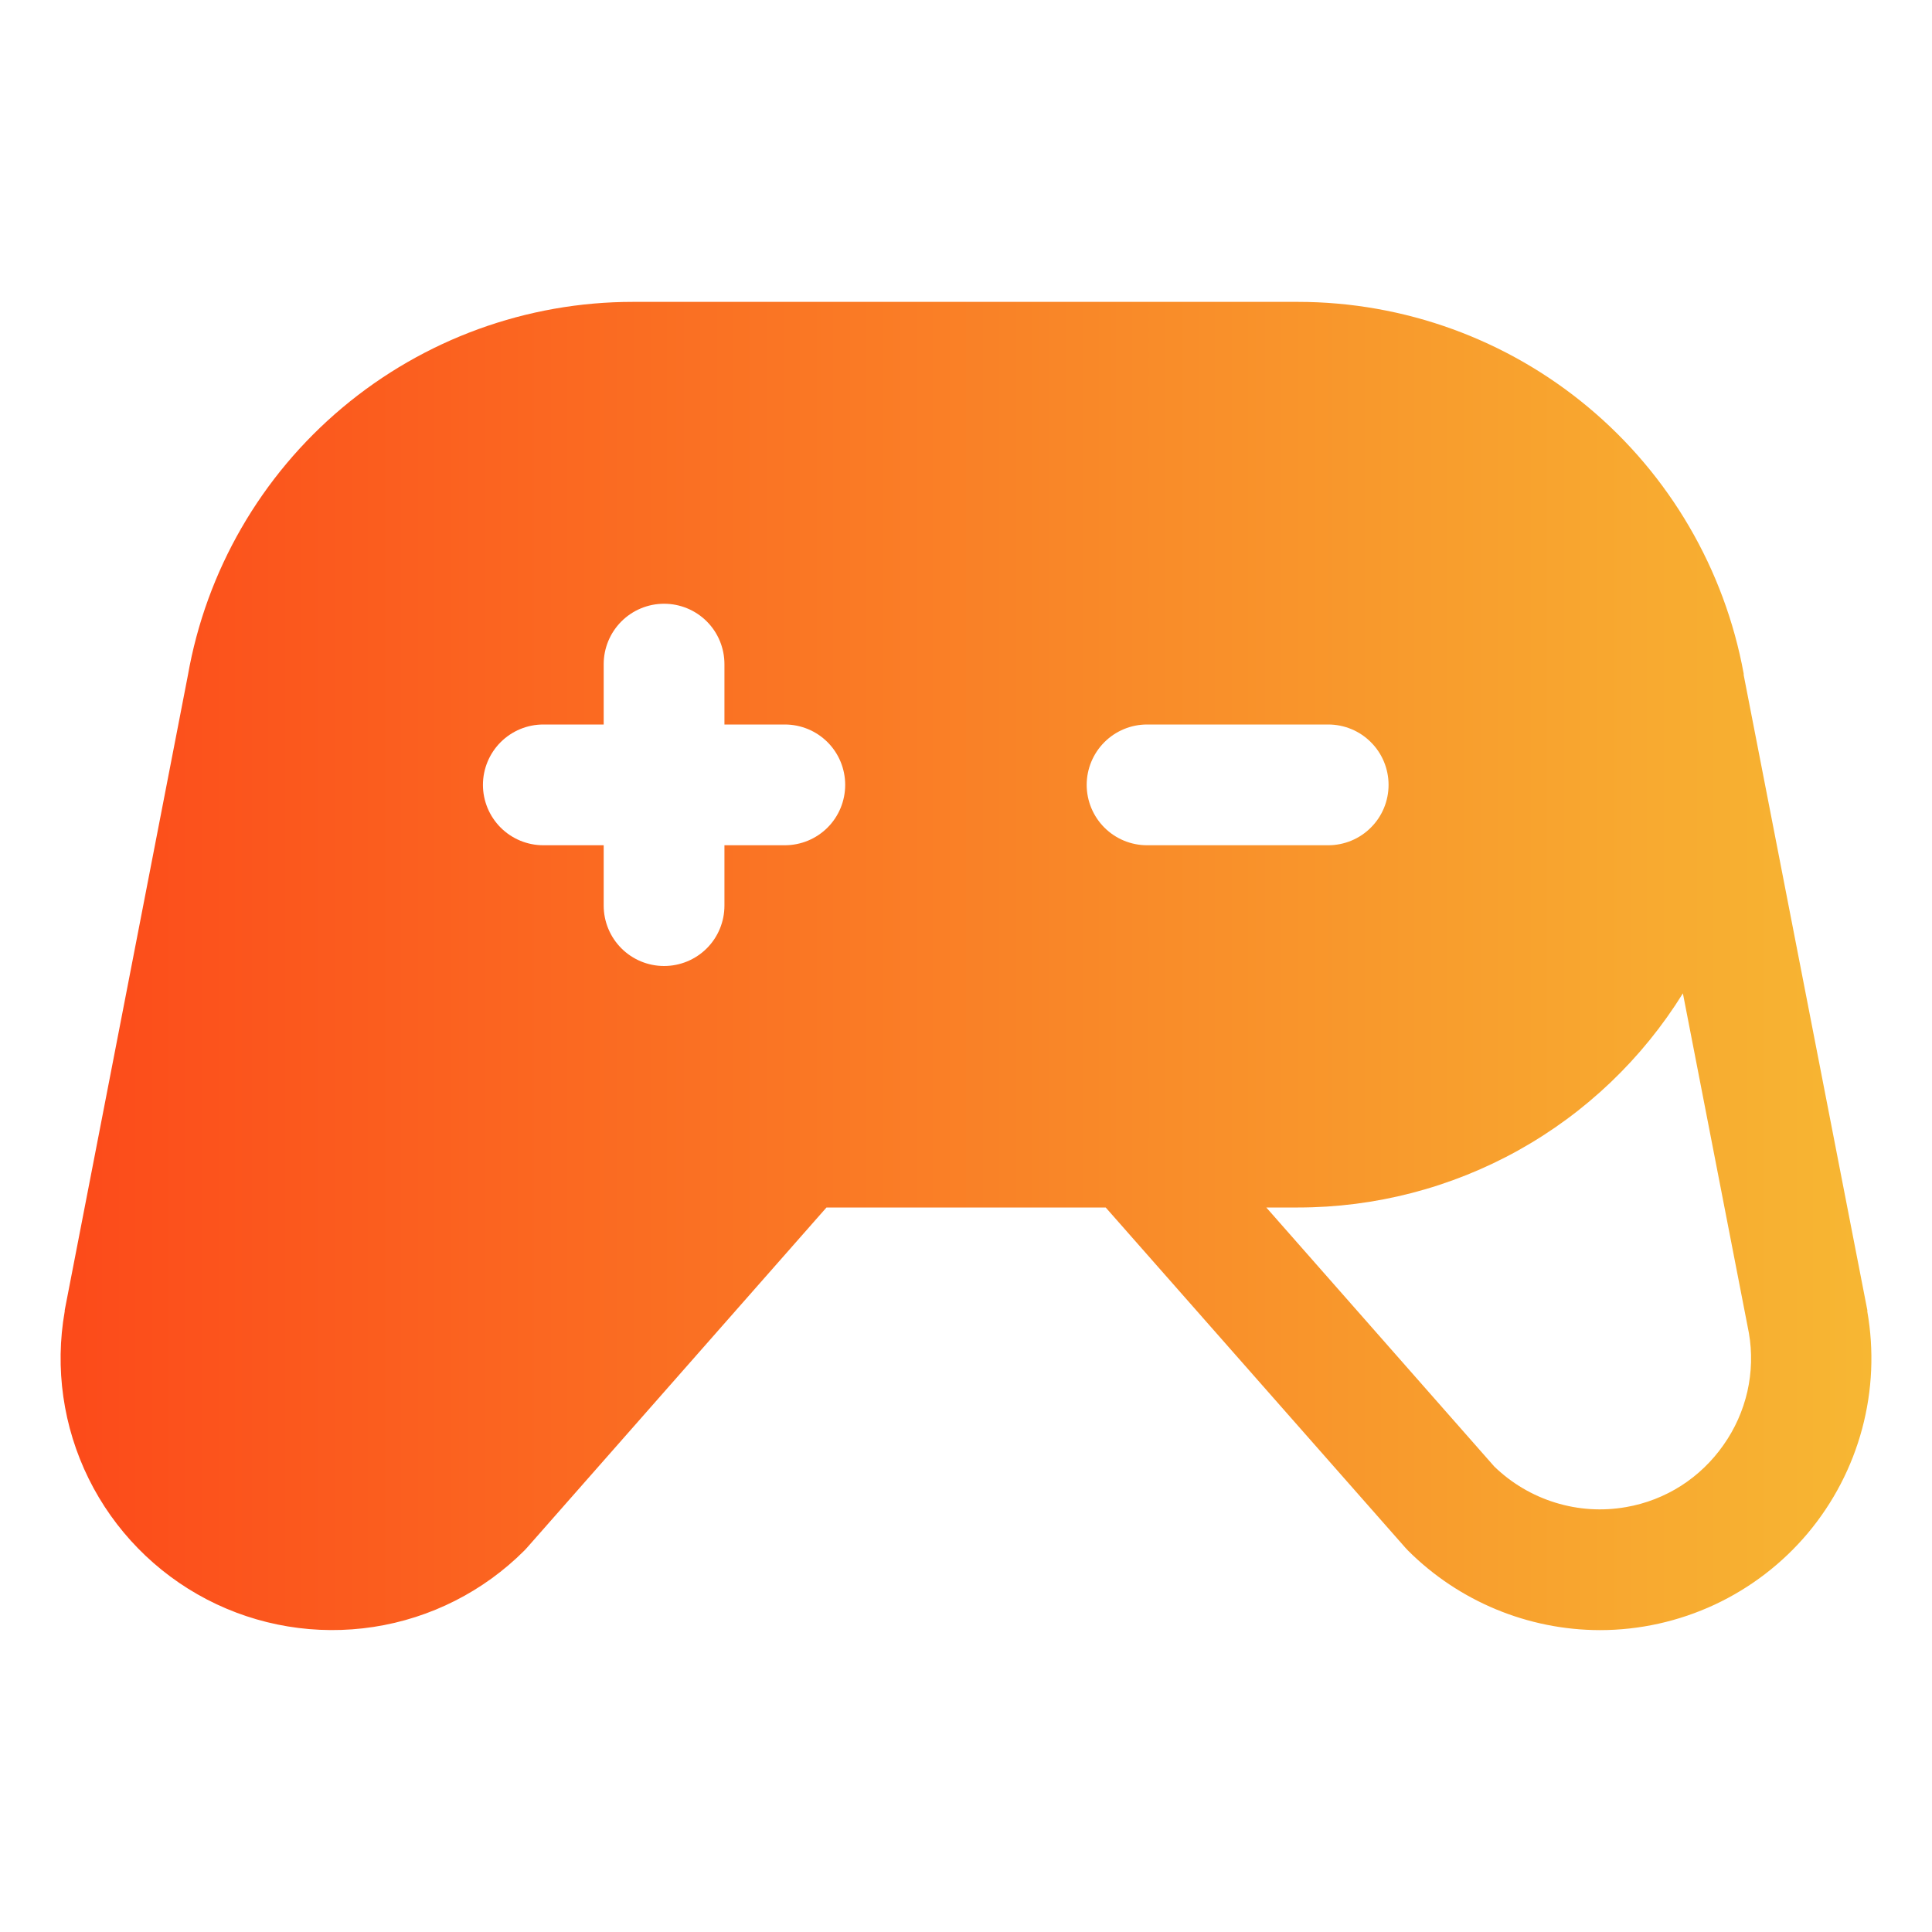
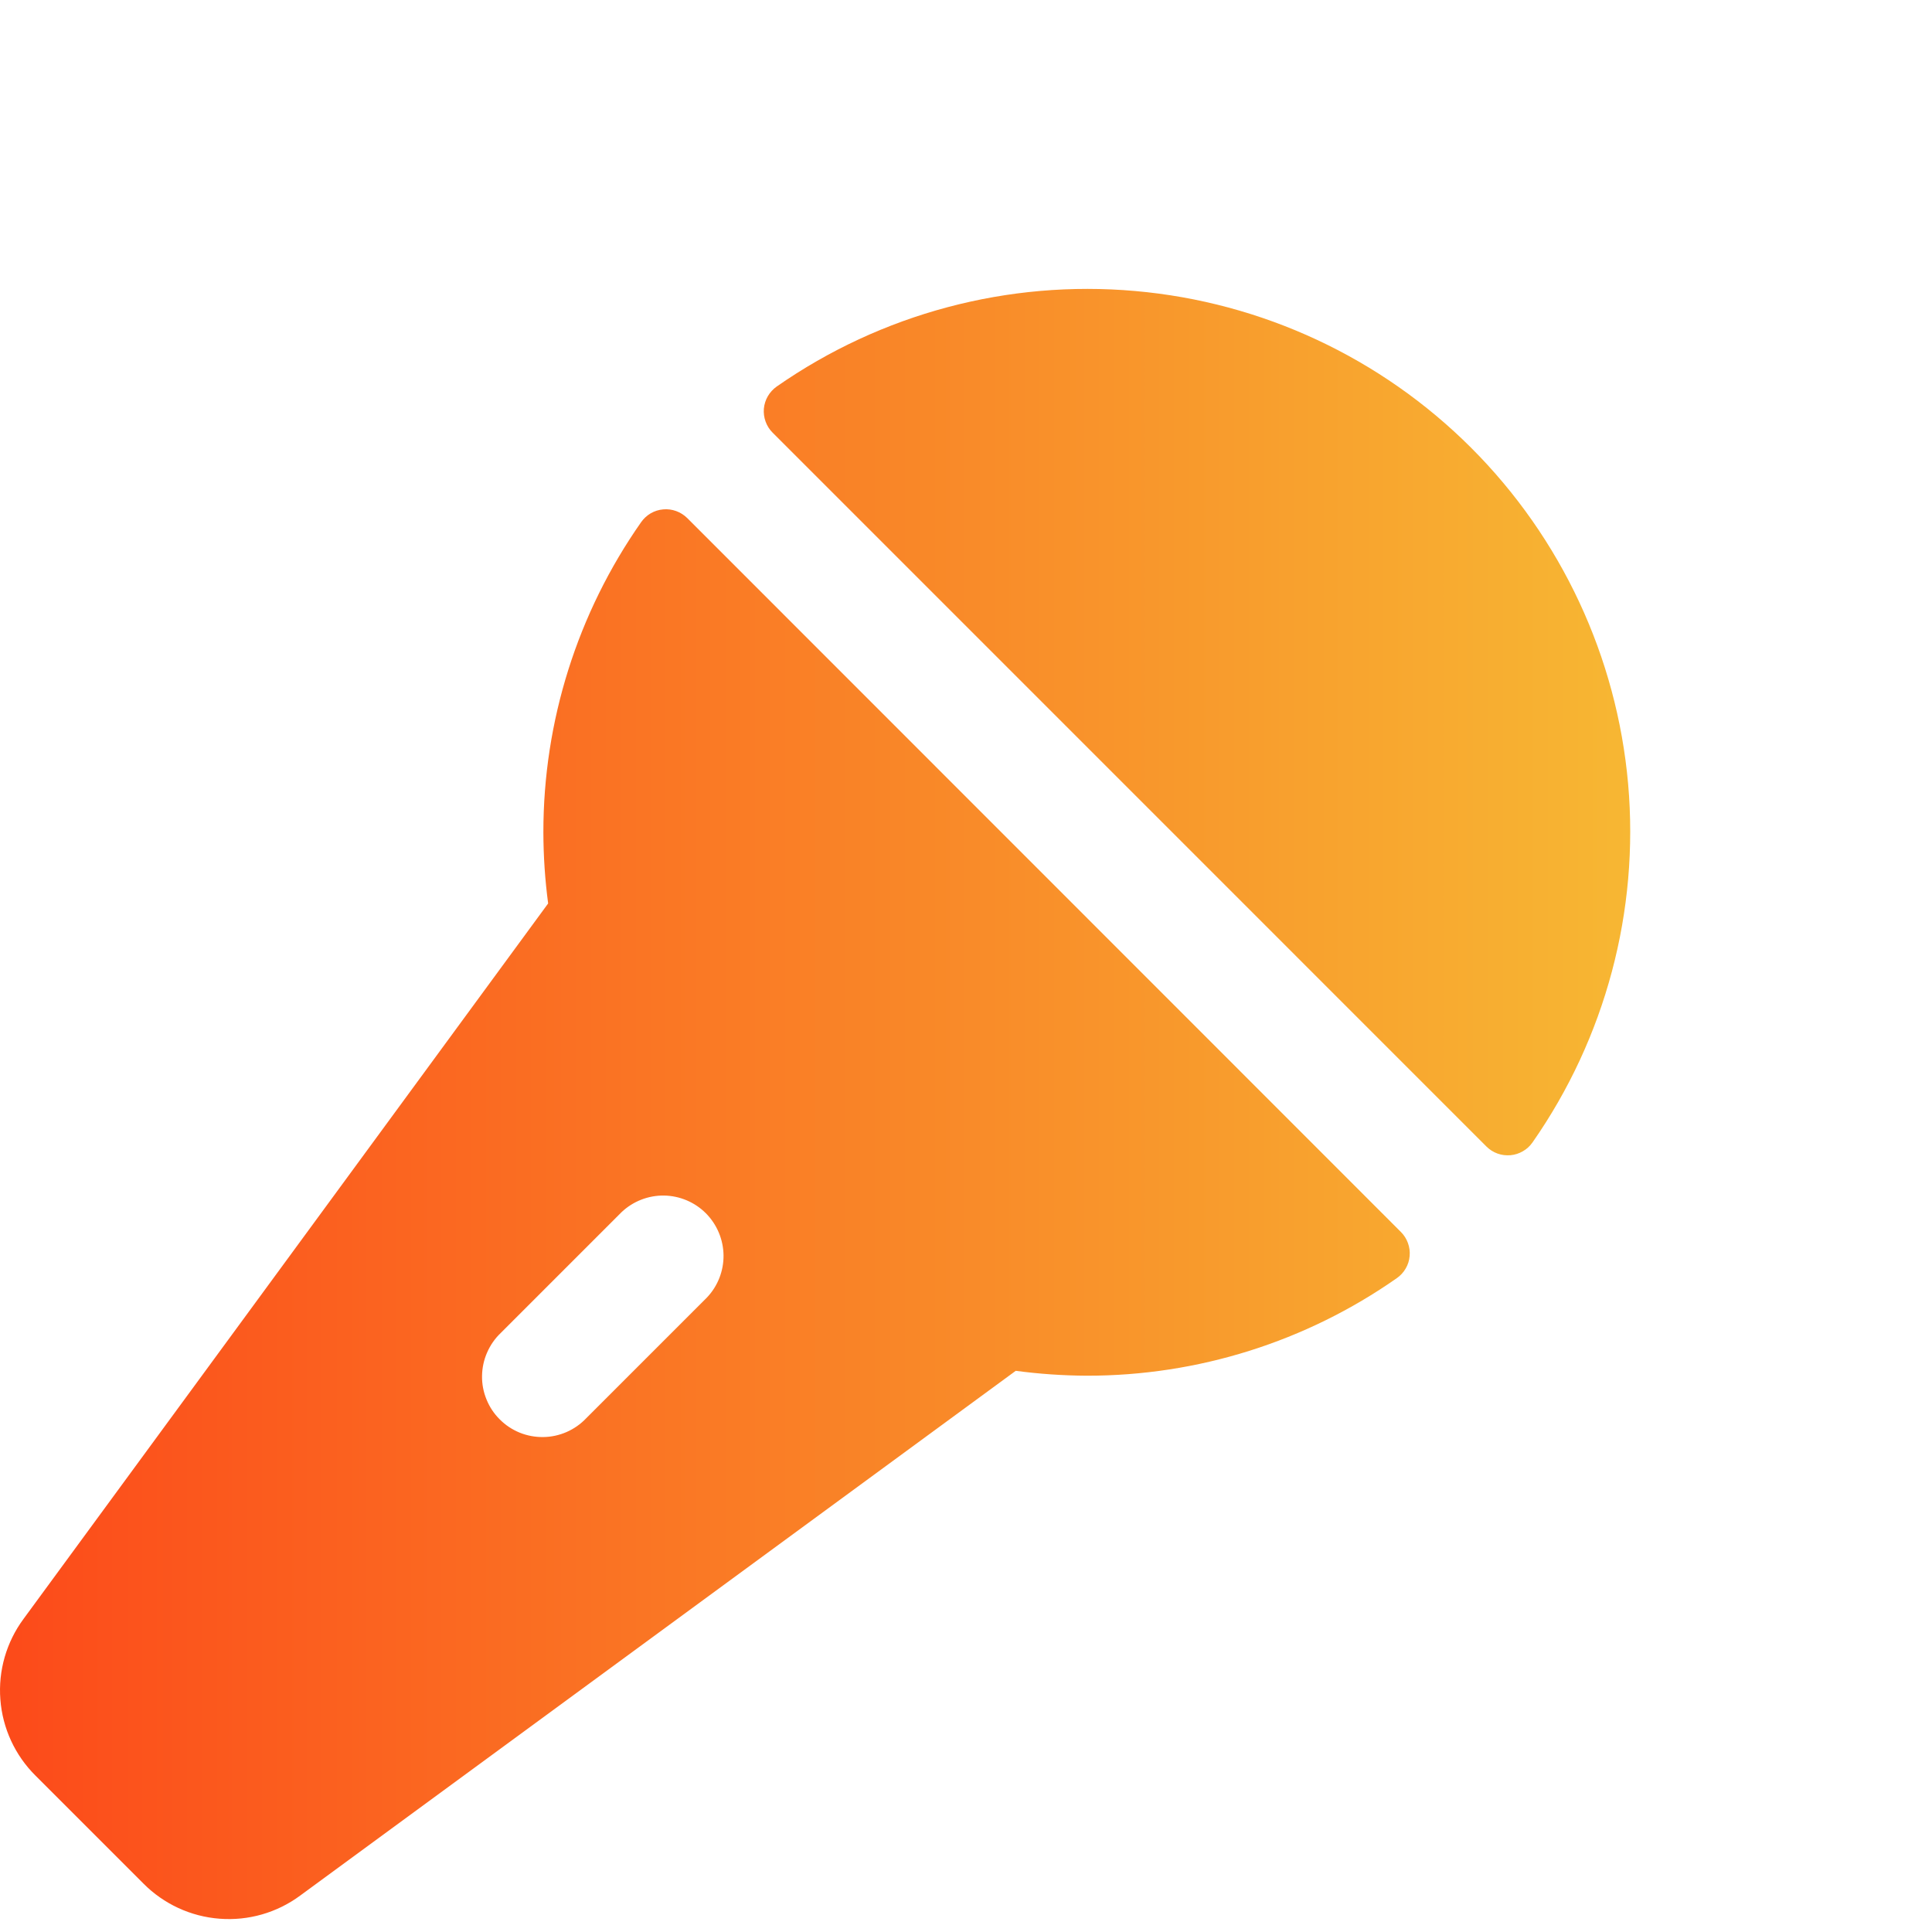
<svg xmlns="http://www.w3.org/2000/svg" width="32" height="32" viewBox="0 0 32 32" fill="none">
-   <path d="M30.929 21.719C30.93 21.713 30.93 21.707 30.929 21.701L28.881 11.18C28.881 11.172 28.881 11.165 28.881 11.158C28.564 9.43 27.653 7.868 26.304 6.743C24.956 5.618 23.256 5.001 21.499 5H10.486C8.725 4.999 7.02 5.62 5.671 6.752C4.322 7.884 3.415 9.455 3.111 11.19L1.072 21.701C1.071 21.707 1.071 21.713 1.072 21.719C0.906 22.661 1.045 23.632 1.468 24.49C1.891 25.348 2.577 26.049 3.425 26.491C4.274 26.933 5.241 27.092 6.187 26.947C7.133 26.802 8.008 26.359 8.684 25.683L8.728 25.636L13.689 20H18.314L23.278 25.636C23.292 25.652 23.307 25.668 23.322 25.683C24.165 26.524 25.308 26.998 26.499 27C27.156 27 27.805 26.855 28.4 26.578C28.995 26.3 29.523 25.895 29.945 25.392C30.367 24.888 30.673 24.299 30.843 23.664C31.013 23.03 31.042 22.366 30.928 21.719H30.929ZM12.999 14H11.999V15C11.999 15.265 11.894 15.52 11.707 15.707C11.519 15.895 11.265 16 10.999 16C10.734 16 10.48 15.895 10.292 15.707C10.105 15.52 9.999 15.265 9.999 15V14H8.999C8.734 14 8.48 13.895 8.292 13.707C8.105 13.52 7.999 13.265 7.999 13C7.999 12.735 8.105 12.48 8.292 12.293C8.48 12.105 8.734 12 8.999 12H9.999V11C9.999 10.735 10.105 10.48 10.292 10.293C10.48 10.105 10.734 10 10.999 10C11.265 10 11.519 10.105 11.707 10.293C11.894 10.48 11.999 10.735 11.999 11V12H12.999C13.265 12 13.519 12.105 13.707 12.293C13.894 12.48 13.999 12.735 13.999 13C13.999 13.265 13.894 13.52 13.707 13.707C13.519 13.895 13.265 14 12.999 14ZM17.999 13C17.999 12.735 18.105 12.48 18.292 12.293C18.48 12.105 18.734 12 18.999 12H21.999C22.265 12 22.519 12.105 22.706 12.293C22.894 12.48 22.999 12.735 22.999 13C22.999 13.265 22.894 13.52 22.706 13.707C22.519 13.895 22.265 14 21.999 14H18.999C18.734 14 18.48 13.895 18.292 13.707C18.105 13.52 17.999 13.265 17.999 13ZM28.546 23.934C28.358 24.203 28.119 24.433 27.843 24.61C27.566 24.786 27.257 24.906 26.933 24.962C26.542 25.031 26.14 25.006 25.76 24.888C25.381 24.771 25.034 24.566 24.749 24.289L20.974 20H21.499C22.776 20 24.032 19.674 25.147 19.054C26.263 18.433 27.201 17.538 27.874 16.453L28.967 22.078C29.023 22.399 29.014 22.729 28.942 23.048C28.869 23.366 28.735 23.667 28.546 23.934Z" fill="url(#paint0_linear_2230_407)" />
+   <path d="M11.383 8.581C11.331 8.53 11.269 8.49 11.2 8.465C11.131 8.44 11.058 8.43 10.985 8.437C10.912 8.443 10.842 8.465 10.778 8.502C10.715 8.539 10.661 8.589 10.619 8.649C9.564 10.154 8.999 11.948 9 13.786C9.001 14.18 9.027 14.573 9.079 14.964L0.39 26.814C0.106 27.198 -0.031 27.672 0.006 28.149C0.042 28.626 0.249 29.074 0.589 29.411L2.375 31.197C2.712 31.537 3.16 31.744 3.637 31.78C4.114 31.817 4.588 31.681 4.973 31.396L16.824 22.705C17.214 22.757 17.607 22.784 18 22.786C19.838 22.788 21.631 22.224 23.136 21.17C23.196 21.128 23.246 21.074 23.283 21.01C23.32 20.947 23.342 20.877 23.348 20.804C23.355 20.731 23.345 20.658 23.32 20.589C23.295 20.52 23.256 20.458 23.204 20.406L11.383 8.581ZM11.709 21.491L9.709 23.491C9.617 23.588 9.507 23.665 9.384 23.719C9.262 23.772 9.13 23.801 8.997 23.802C8.863 23.804 8.731 23.779 8.607 23.729C8.483 23.678 8.371 23.604 8.277 23.509C8.182 23.415 8.108 23.303 8.058 23.179C8.007 23.055 7.982 22.923 7.984 22.79C7.986 22.656 8.014 22.524 8.068 22.402C8.121 22.28 8.198 22.169 8.295 22.077L10.295 20.077C10.484 19.898 10.736 19.799 10.997 19.802C11.258 19.806 11.507 19.911 11.691 20.095C11.875 20.28 11.98 20.529 11.984 20.79C11.987 21.05 11.889 21.302 11.709 21.491ZM25.384 18.921C25.342 18.981 25.288 19.032 25.224 19.068C25.161 19.105 25.09 19.128 25.017 19.134C24.944 19.14 24.871 19.131 24.802 19.106C24.733 19.081 24.671 19.041 24.619 18.989L12.798 7.167C12.746 7.116 12.706 7.053 12.681 6.984C12.656 6.916 12.646 6.842 12.652 6.769C12.659 6.696 12.681 6.625 12.718 6.562C12.755 6.499 12.805 6.444 12.865 6.402C14.597 5.194 16.698 4.634 18.801 4.82C20.904 5.005 22.875 5.925 24.368 7.418C25.861 8.911 26.781 10.882 26.967 12.985C27.152 15.088 26.592 17.19 25.384 18.921Z" fill="url(#paint0_linear_2230_406)" />
  <defs>
-     <linearGradient id="paint0_linear_2230_407" x1="1.004" y1="16" x2="30.997" y2="16" gradientUnits="userSpaceOnUse">
+     <linearGradient id="paint0_linear_2230_406" x1="0" y1="18.286" x2="27.002" y2="18.286" gradientUnits="userSpaceOnUse">
      <stop stop-color="#FC4A1A" />
      <stop offset="1" stop-color="#F7B733" />
    </linearGradient>
  </defs>
</svg>
